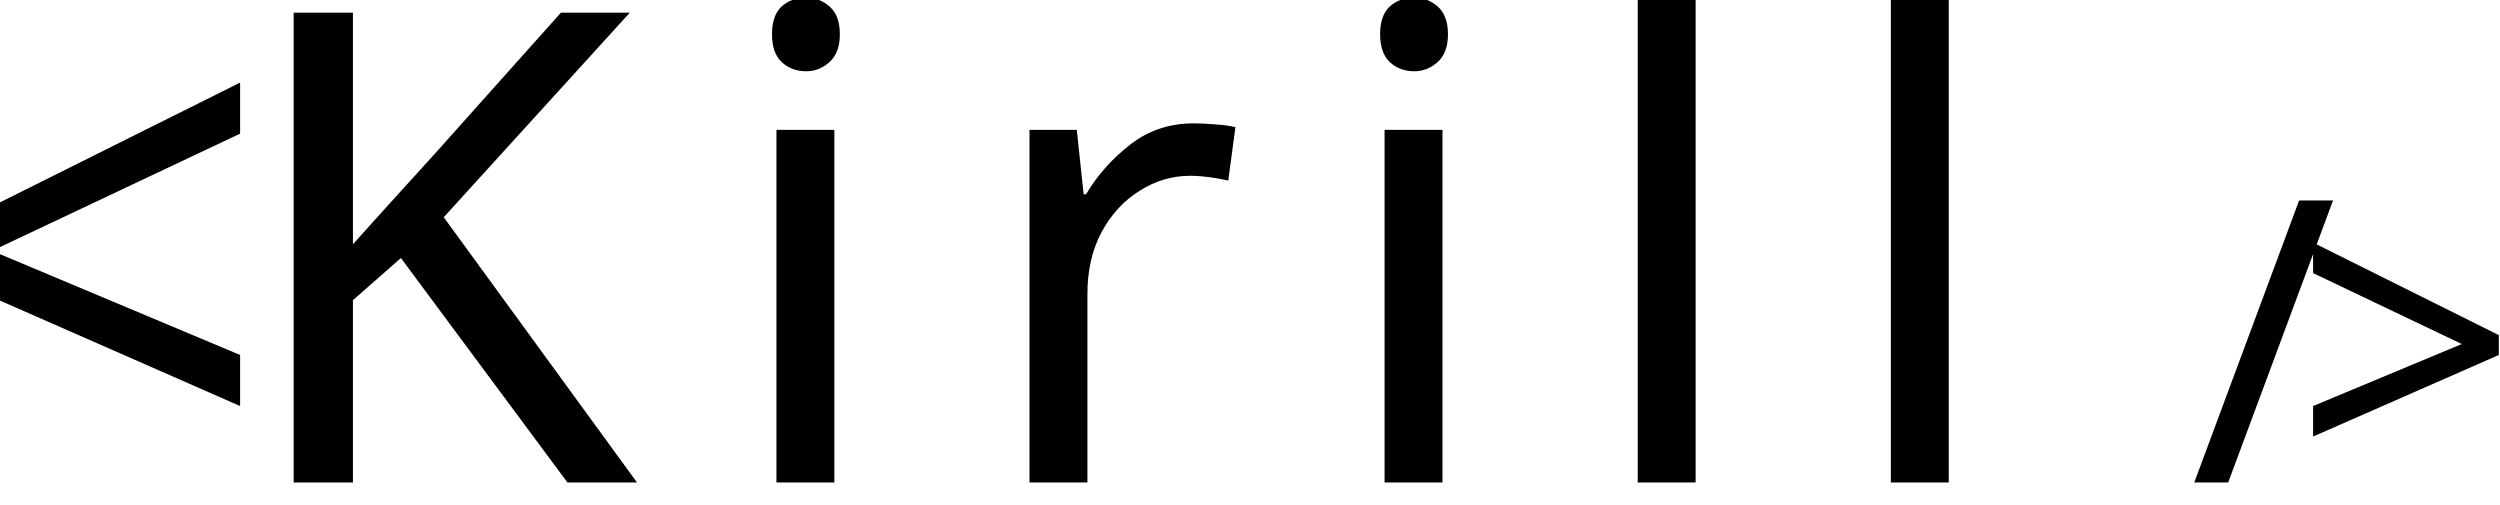
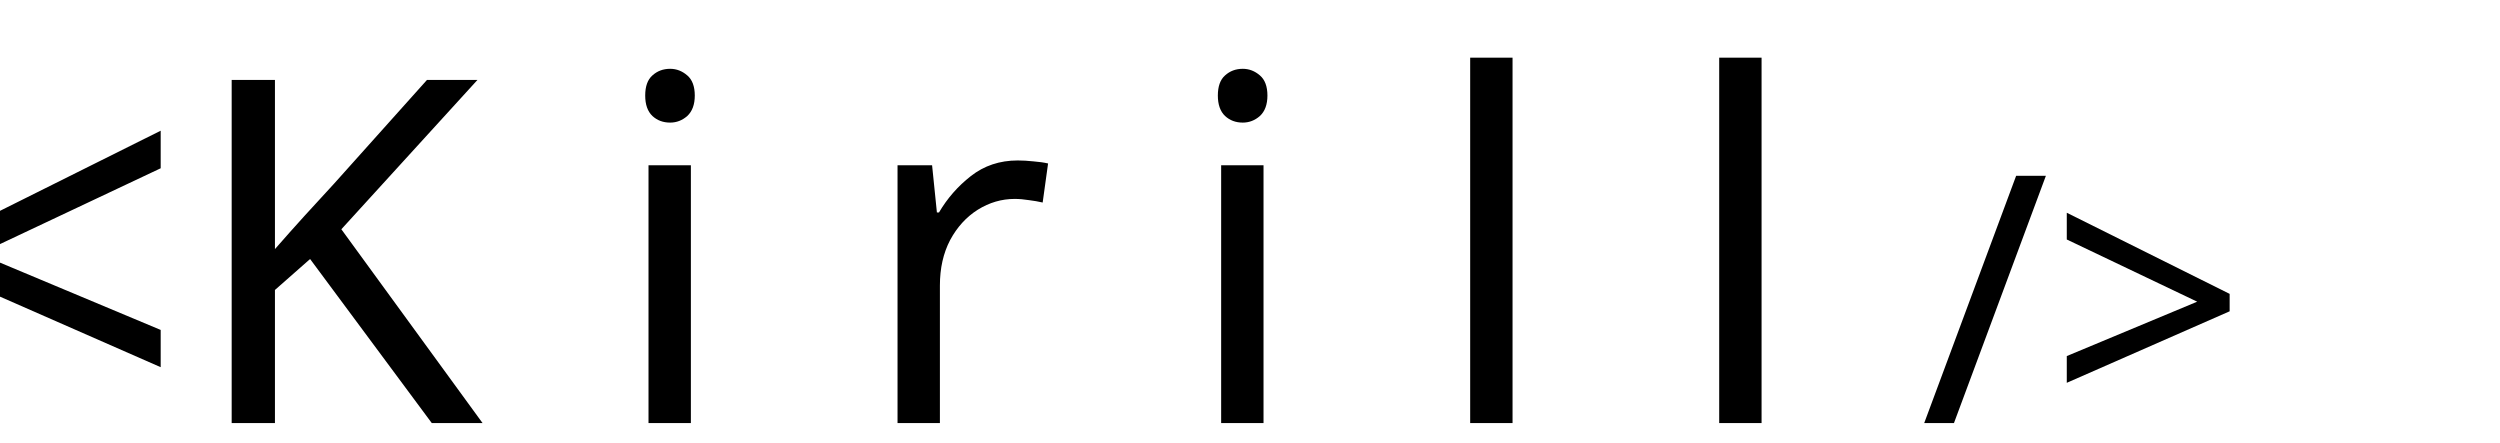
- <svg xmlns="http://www.w3.org/2000/svg" width="114px" height="23px" viewBox="0 0 114 23" version="1.1">
-   <defs />
-   <g id="Page-1" stroke="none" stroke-width="1" fill="none" fill-rule="evenodd" font-family="SnellRoundhand, Snell Roundhand" font-size="30" font-weight="normal" letter-spacing="-2" line-spacing="38">
-     <text id="&lt;K-i-r-i-l-l-/&gt;" fill="#000000">
-       <tspan x="-4.677" y="22">&lt;K i r i l l </tspan>
-       <tspan x="95.623" y="22" font-size="25"> </tspan>
-       <tspan x="99.873" y="22" font-size="18">/&gt;</tspan>
-     </text>
-   </g>
+ <svg xmlns="http://www.w3.org/2000/svg" height="23" width="130">
+   <text fill="#000000" fill-rule="evenodd" font-family="SnellRoundhand, Snell Roundhand" letter-spacing="" font-size="25">
+     <tspan x="-4.677" y="22">&lt;K i r i l l</tspan>
+     <tspan x="95.623" y="22" font-size="25"> </tspan>
+     <tspan x="99.873" y="22" font-size="18">/&gt;</tspan>
+   </text>
</svg>
